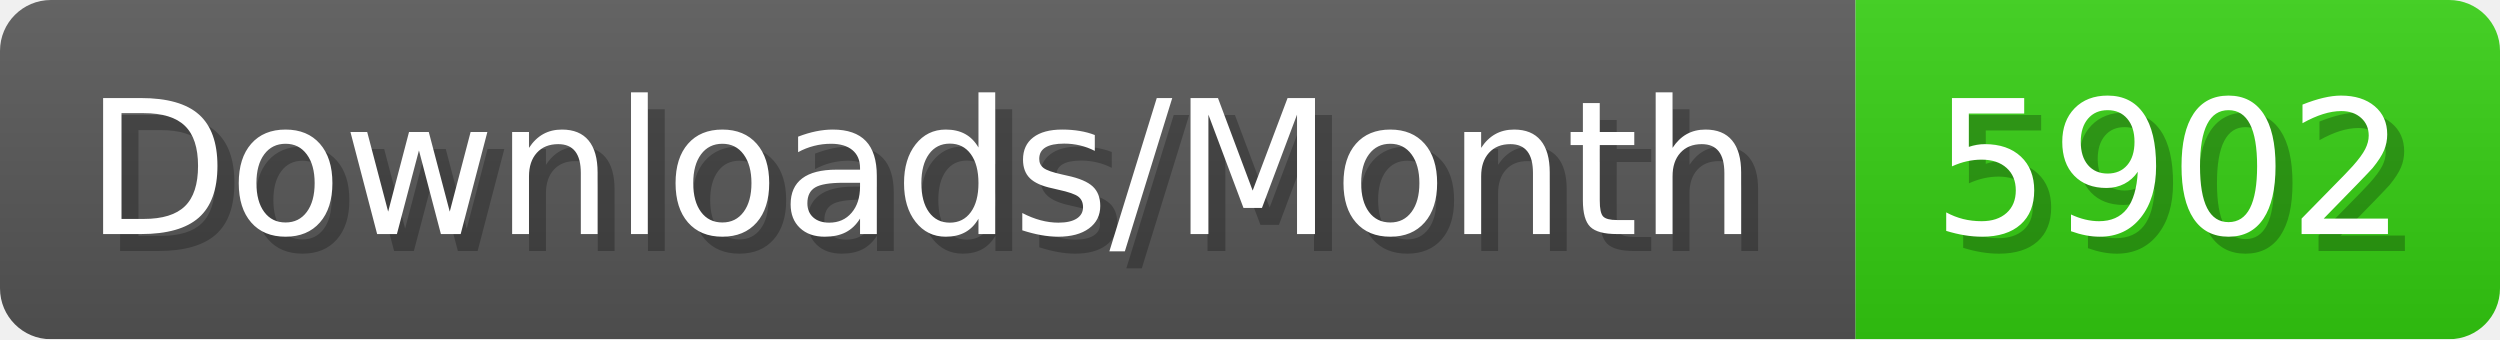
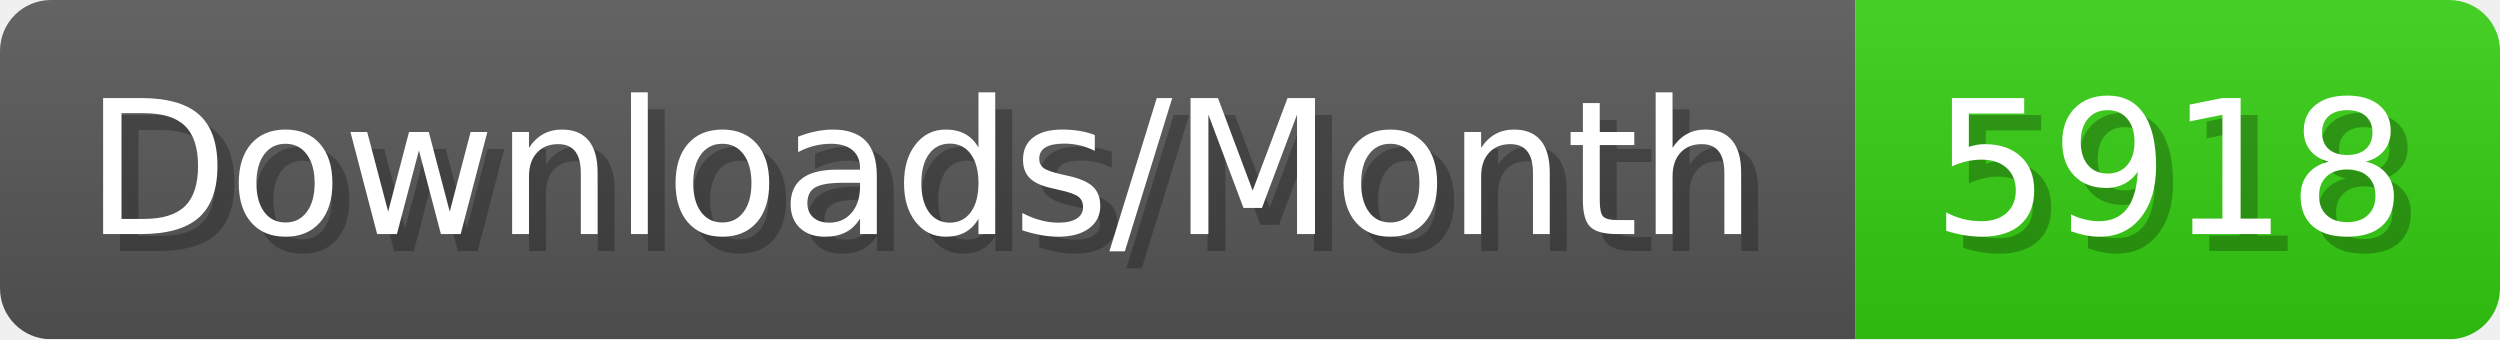
- <svg xmlns="http://www.w3.org/2000/svg" width="147.4" height="20" viewBox="0 0 1474 200" role="img" aria-label="Downloads/Month: 5902">
+ <svg xmlns="http://www.w3.org/2000/svg" width="147.4" height="20" viewBox="0 0 1474 200" role="img" aria-label="Downloads/Month: 5918">
  <linearGradient id="YlXUI" x2="0" y2="100%">
    <stop offset="0" stop-opacity=".1" stop-color="#EEE" />
    <stop offset="1" stop-opacity=".1" />
  </linearGradient>
  <mask id="JHhop">
    <rect width="1474" height="200" rx="30" fill="#FFF" />
  </mask>
  <g mask="url(#JHhop)">
    <rect width="1094" height="200" fill="#555" />
    <rect width="380" height="200" fill="#3C1" x="1094" />
    <rect width="1474" height="200" fill="url(#YlXUI)" />
  </g>
  <g aria-hidden="true" fill="#fff" text-anchor="start" font-family="Verdana,DejaVu Sans,sans-serif" font-size="110">
    <text x="60" y="148" textLength="994" fill="#000" opacity="0.25">Downloads/Month</text>
    <text x="50" y="138" textLength="994">Downloads/Month</text>
-     <text x="1149" y="148" textLength="280" fill="#000" opacity="0.25">5902</text>
-     <text x="1139" y="138" textLength="280">5902</text>
+     <text x="1149" y="148" textLength="280" fill="#000" opacity="0.25">5918</text>
+     <text x="1139" y="138" textLength="280">5918</text>
  </g>
</svg>
